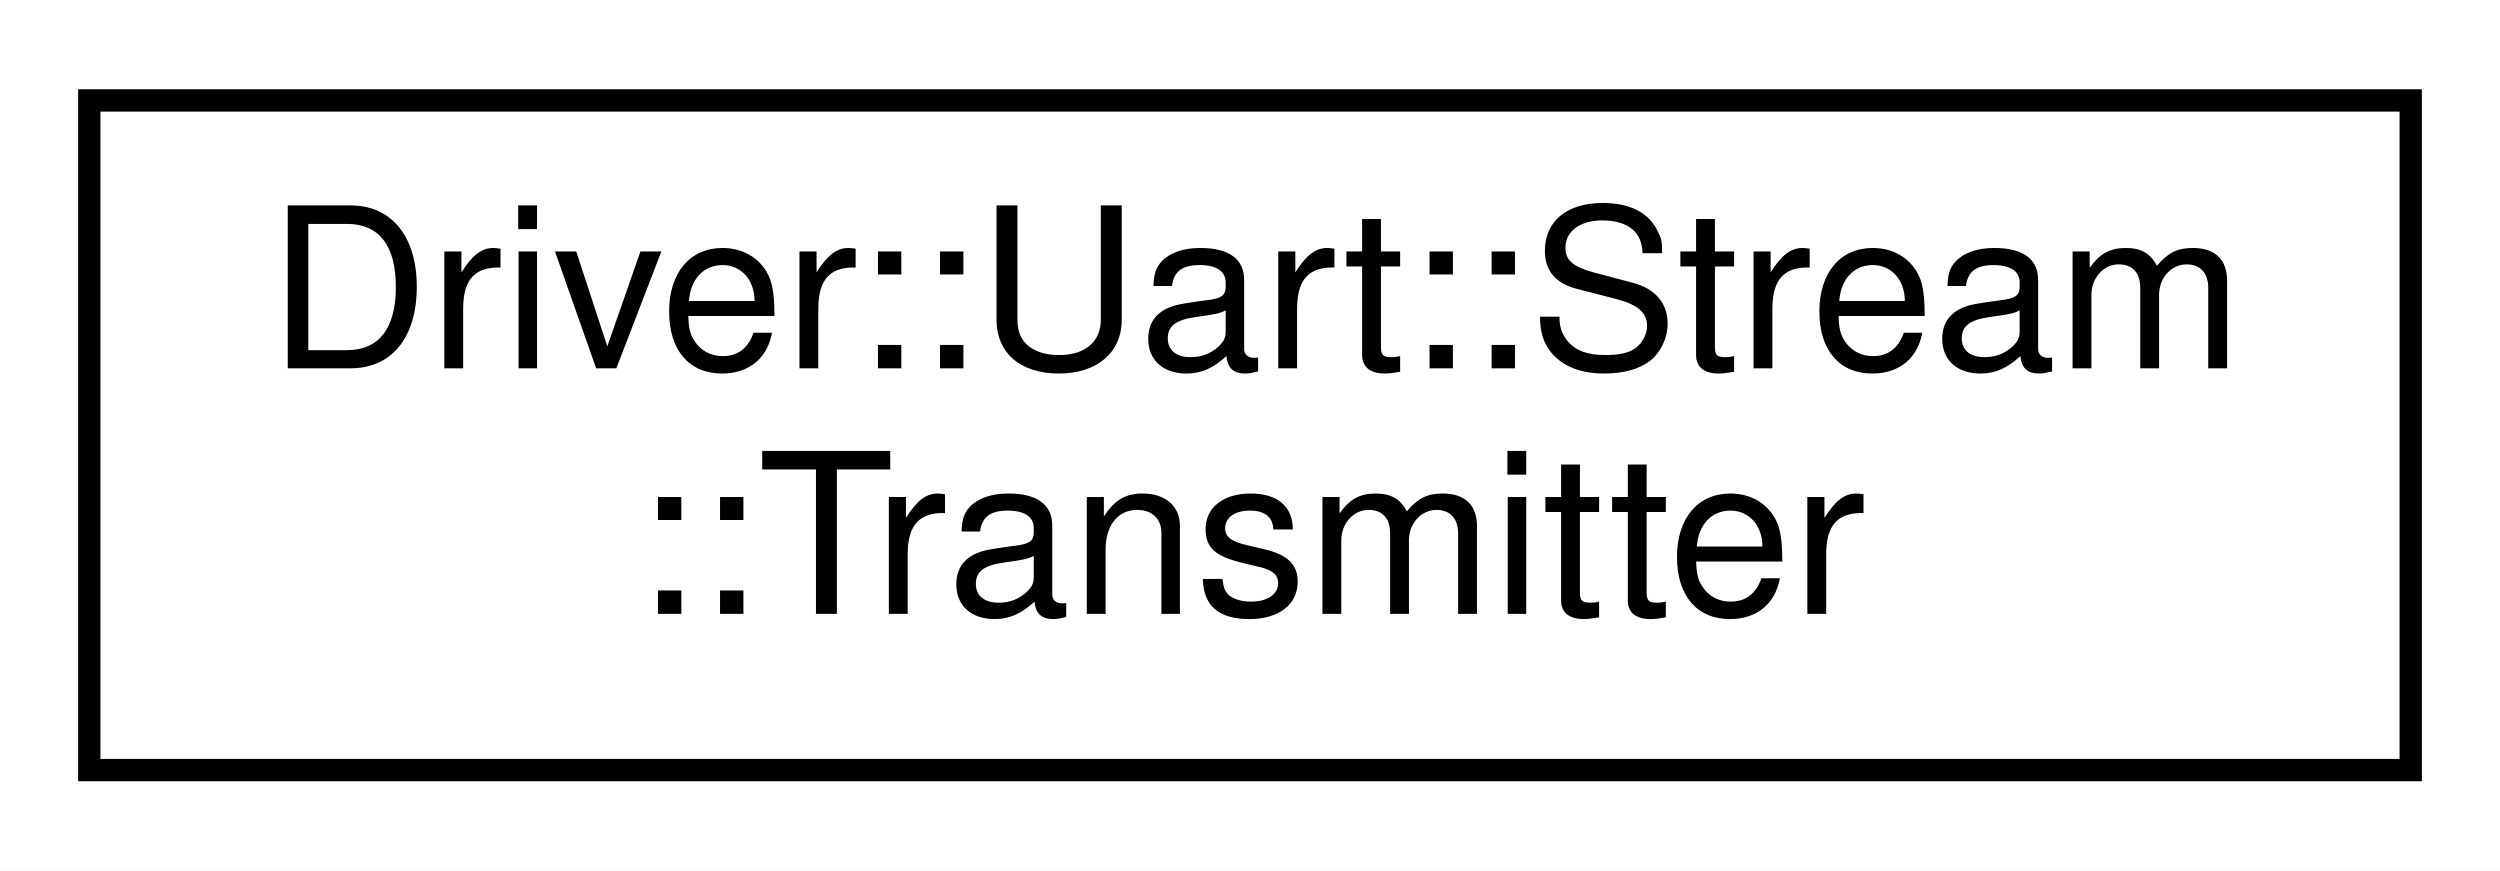
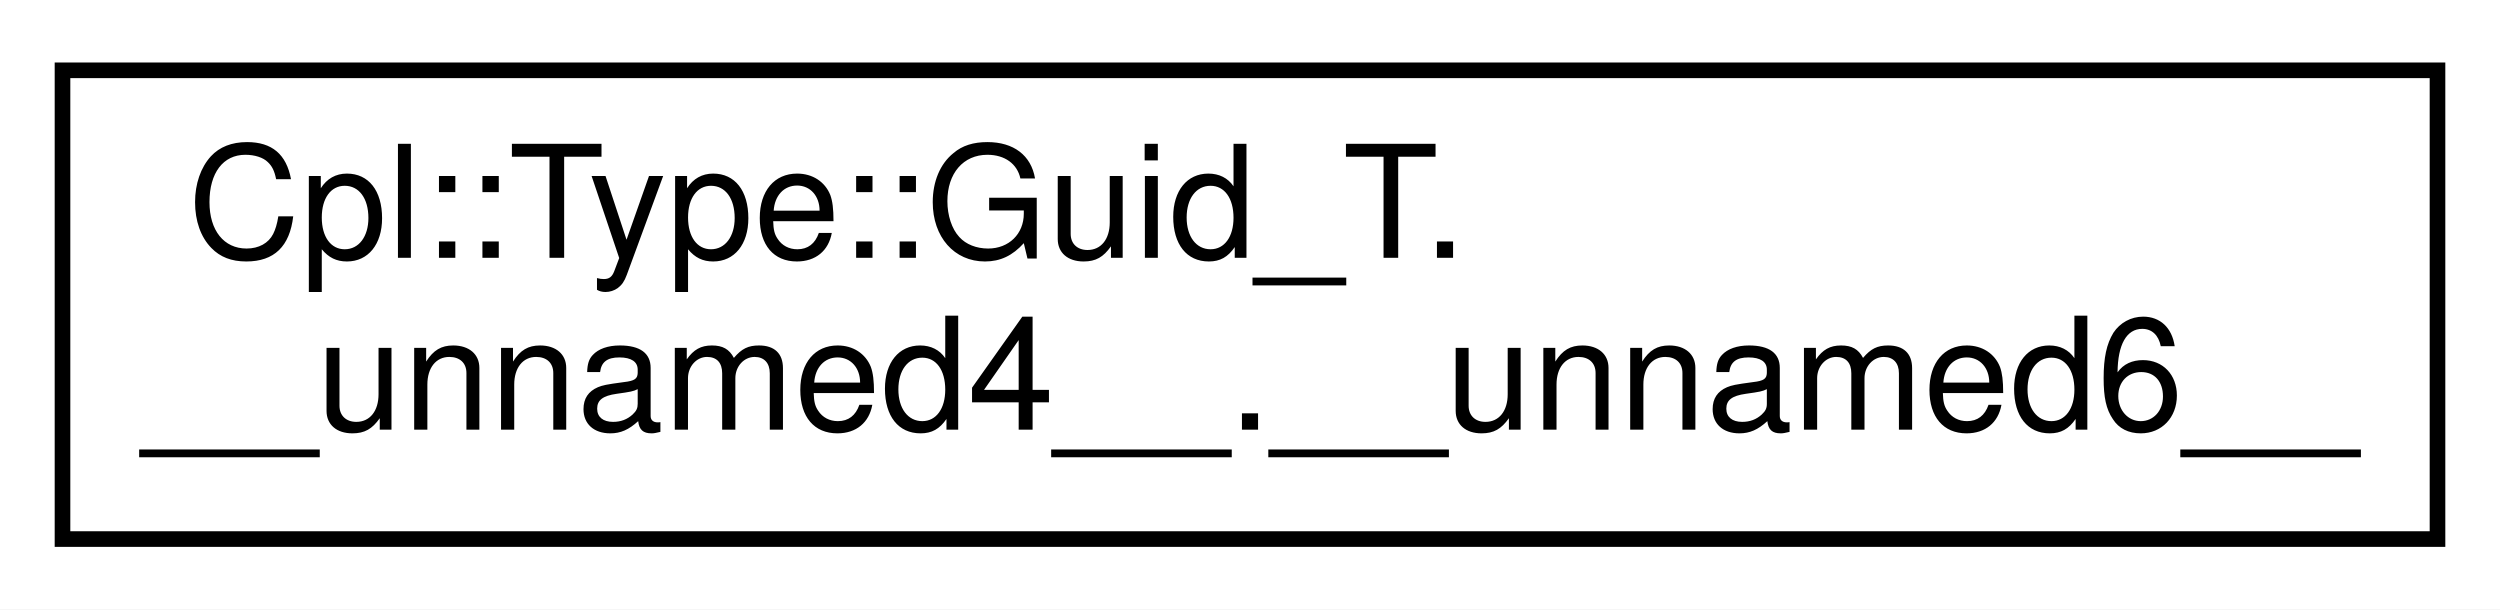
- <svg xmlns="http://www.w3.org/2000/svg" xmlns:xlink="http://www.w3.org/1999/xlink" width="112pt" height="39pt" viewBox="0.00 0.00 112.00 39.00">
+ <svg xmlns="http://www.w3.org/2000/svg" xmlns:xlink="http://www.w3.org/1999/xlink" width="160pt" height="39pt" viewBox="0.00 0.00 160.00 39.00">
  <g id="graph0" class="graph" transform="scale(1 1) rotate(0) translate(4 35)">
-     <polygon fill="white" stroke="none" points="-4,4 -4,-35 108,-35 108,4 -4,4" />
+     <polygon fill="white" stroke="none" points="-4,4 -4,-35 156,-35 156,4 -4,4" />
    <g id="node1" class="node">
      <g id="a_node1">
-         <a xlink:href="class_driver_1_1_uart_1_1_stream_1_1_transmitter.html" target="_top" xlink:title="This concrete class implements a blocking Transmit Stream UART driver.">
-           <polygon fill="white" stroke="black" points="0,-0.5 0,-30.5 104,-30.5 104,-0.5 0,-0.5" />
-           <text text-anchor="start" x="8" y="-18.5" font-family="Helvetica,sans-Serif" font-size="10.00">Driver::Uart::Stream</text>
-           <text text-anchor="middle" x="52" y="-7.5" font-family="Helvetica,sans-Serif" font-size="10.00">::Transmitter</text>
+         <a xlink:href="namespace_cpl_1_1_type.html#struct_cpl_1_1_type_1_1_guid___t_8____unnamed4_____8____unnamed6____" target="_top" xlink:title=" ">
+           <polygon fill="white" stroke="black" points="0,-0.5 0,-30.5 152,-30.5 152,-0.5 0,-0.5" />
+           <text text-anchor="start" x="8" y="-18.5" font-family="Helvetica,sans-Serif" font-size="10.00">Cpl::Type::Guid_T.</text>
+           <text text-anchor="middle" x="76" y="-7.5" font-family="Helvetica,sans-Serif" font-size="10.00">__unnamed4__.__unnamed6__</text>
        </a>
      </g>
    </g>
  </g>
</svg>
